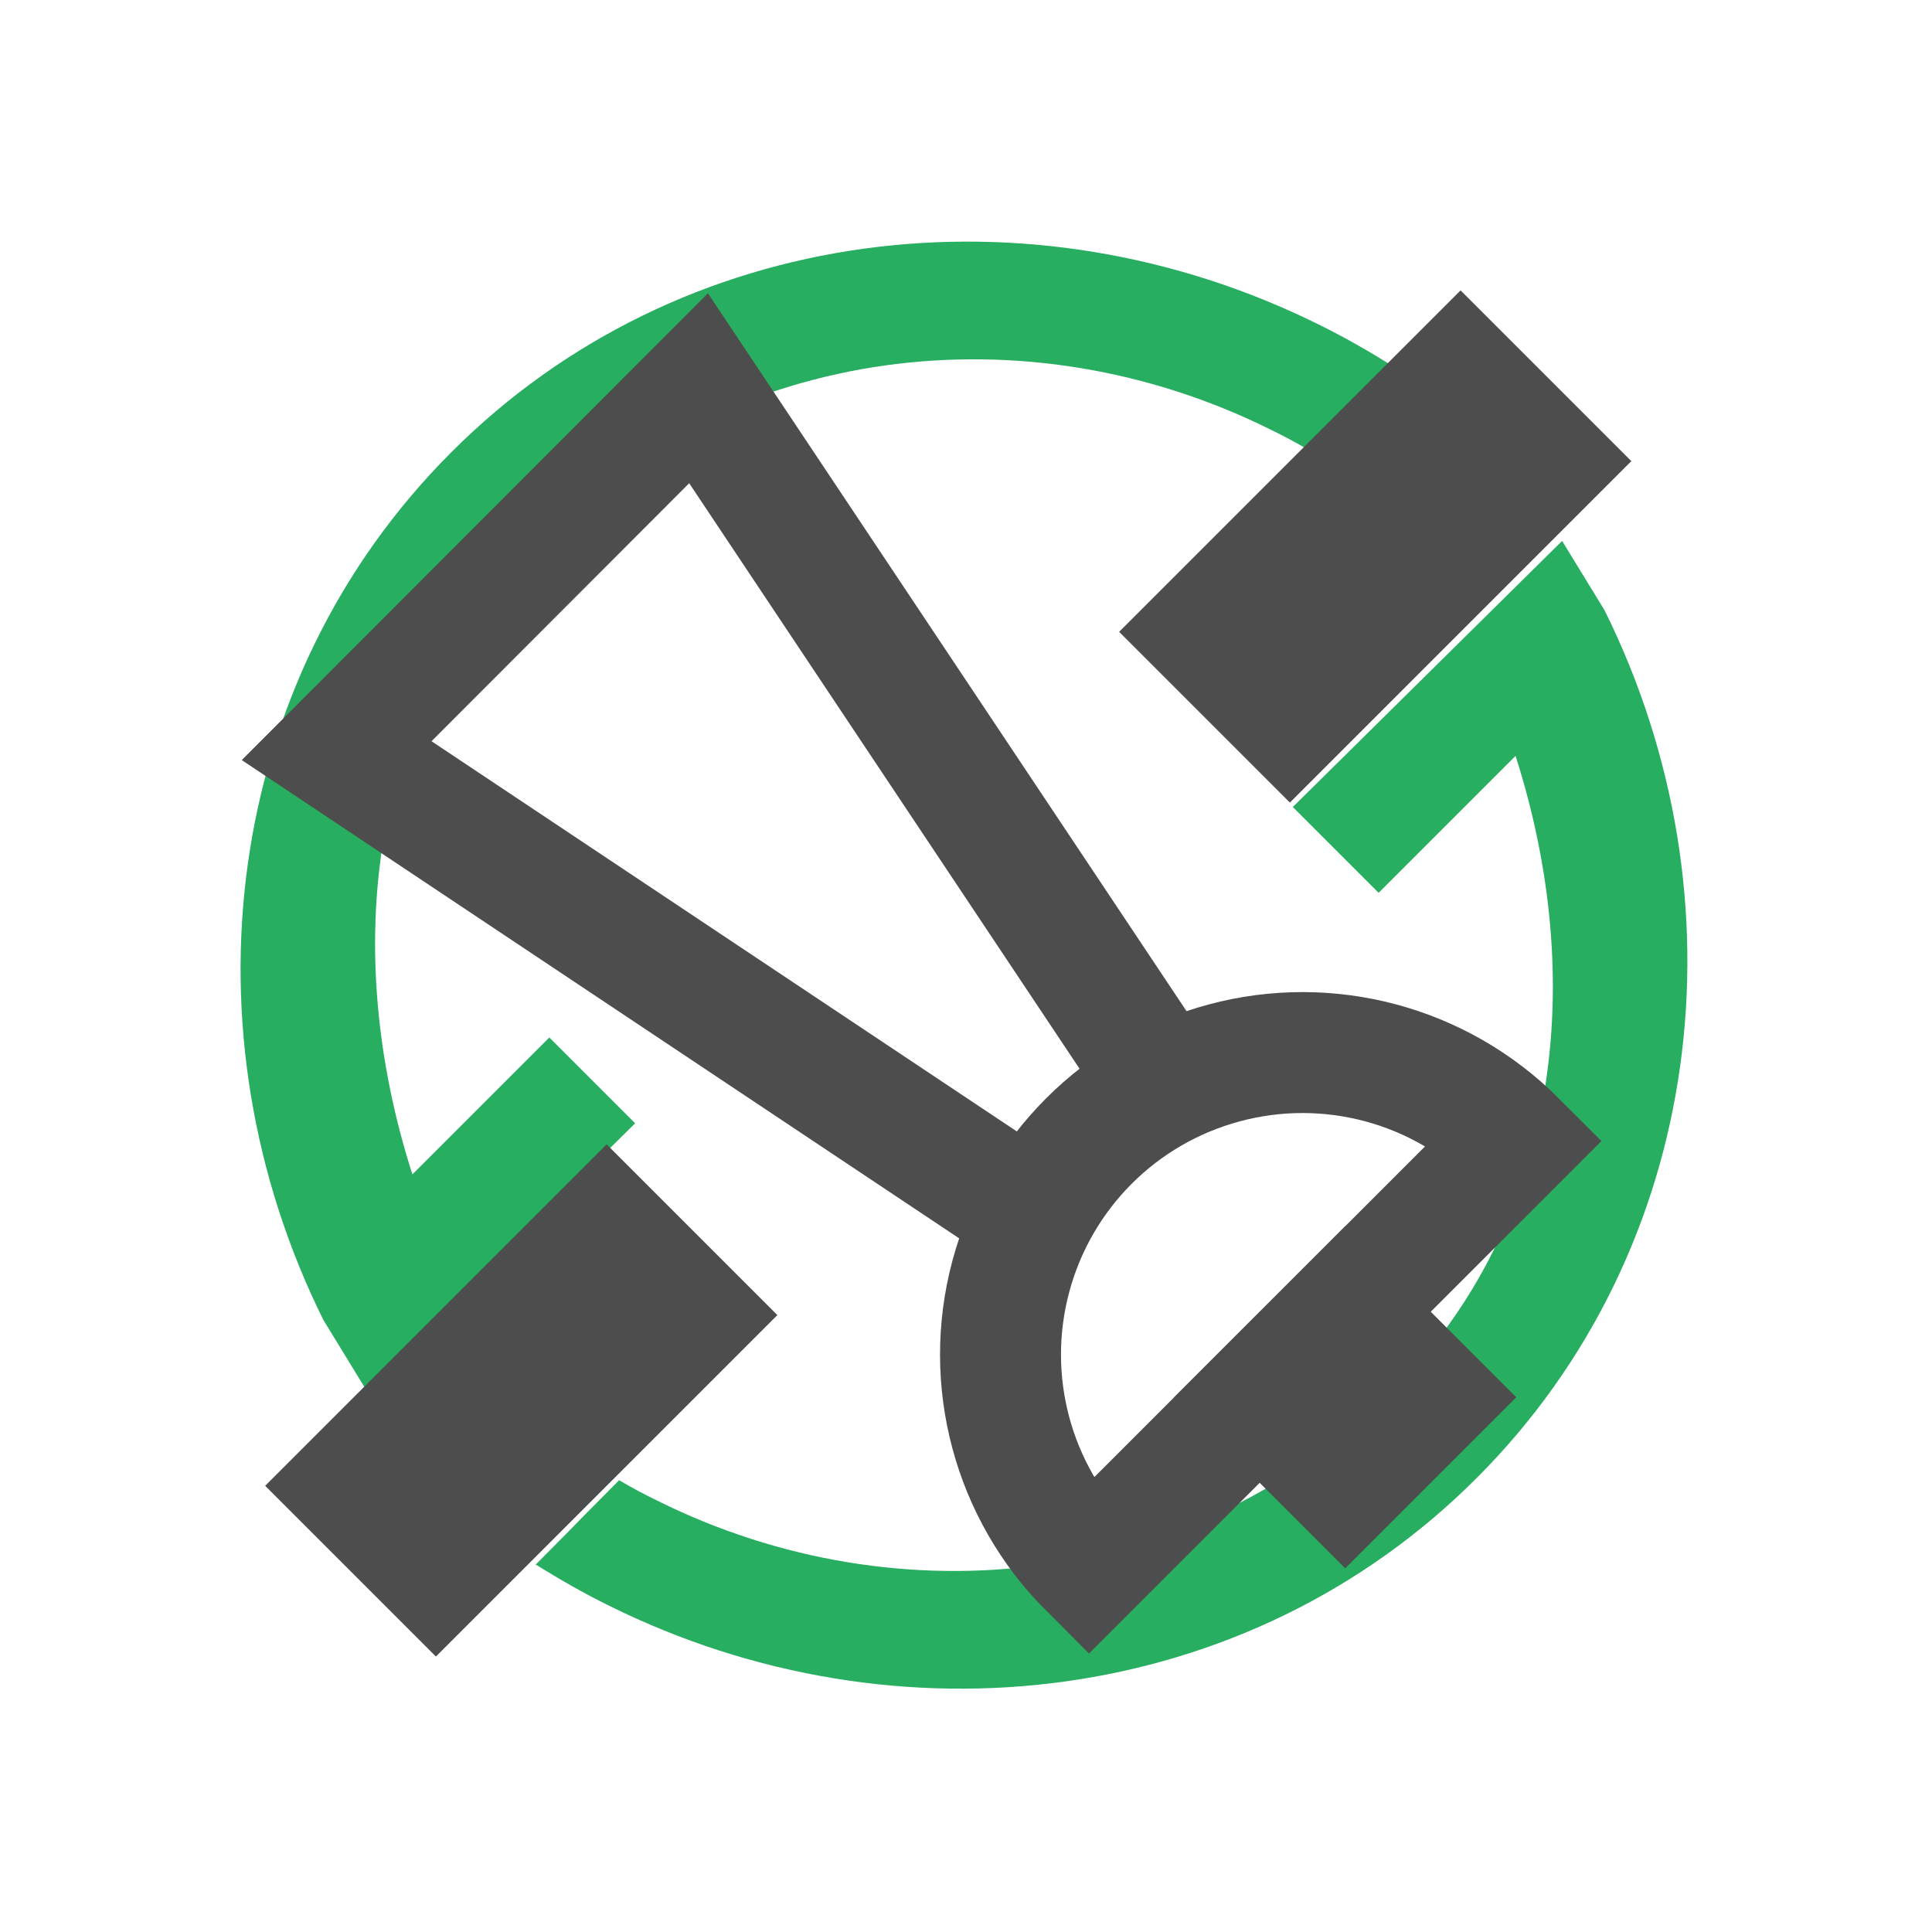
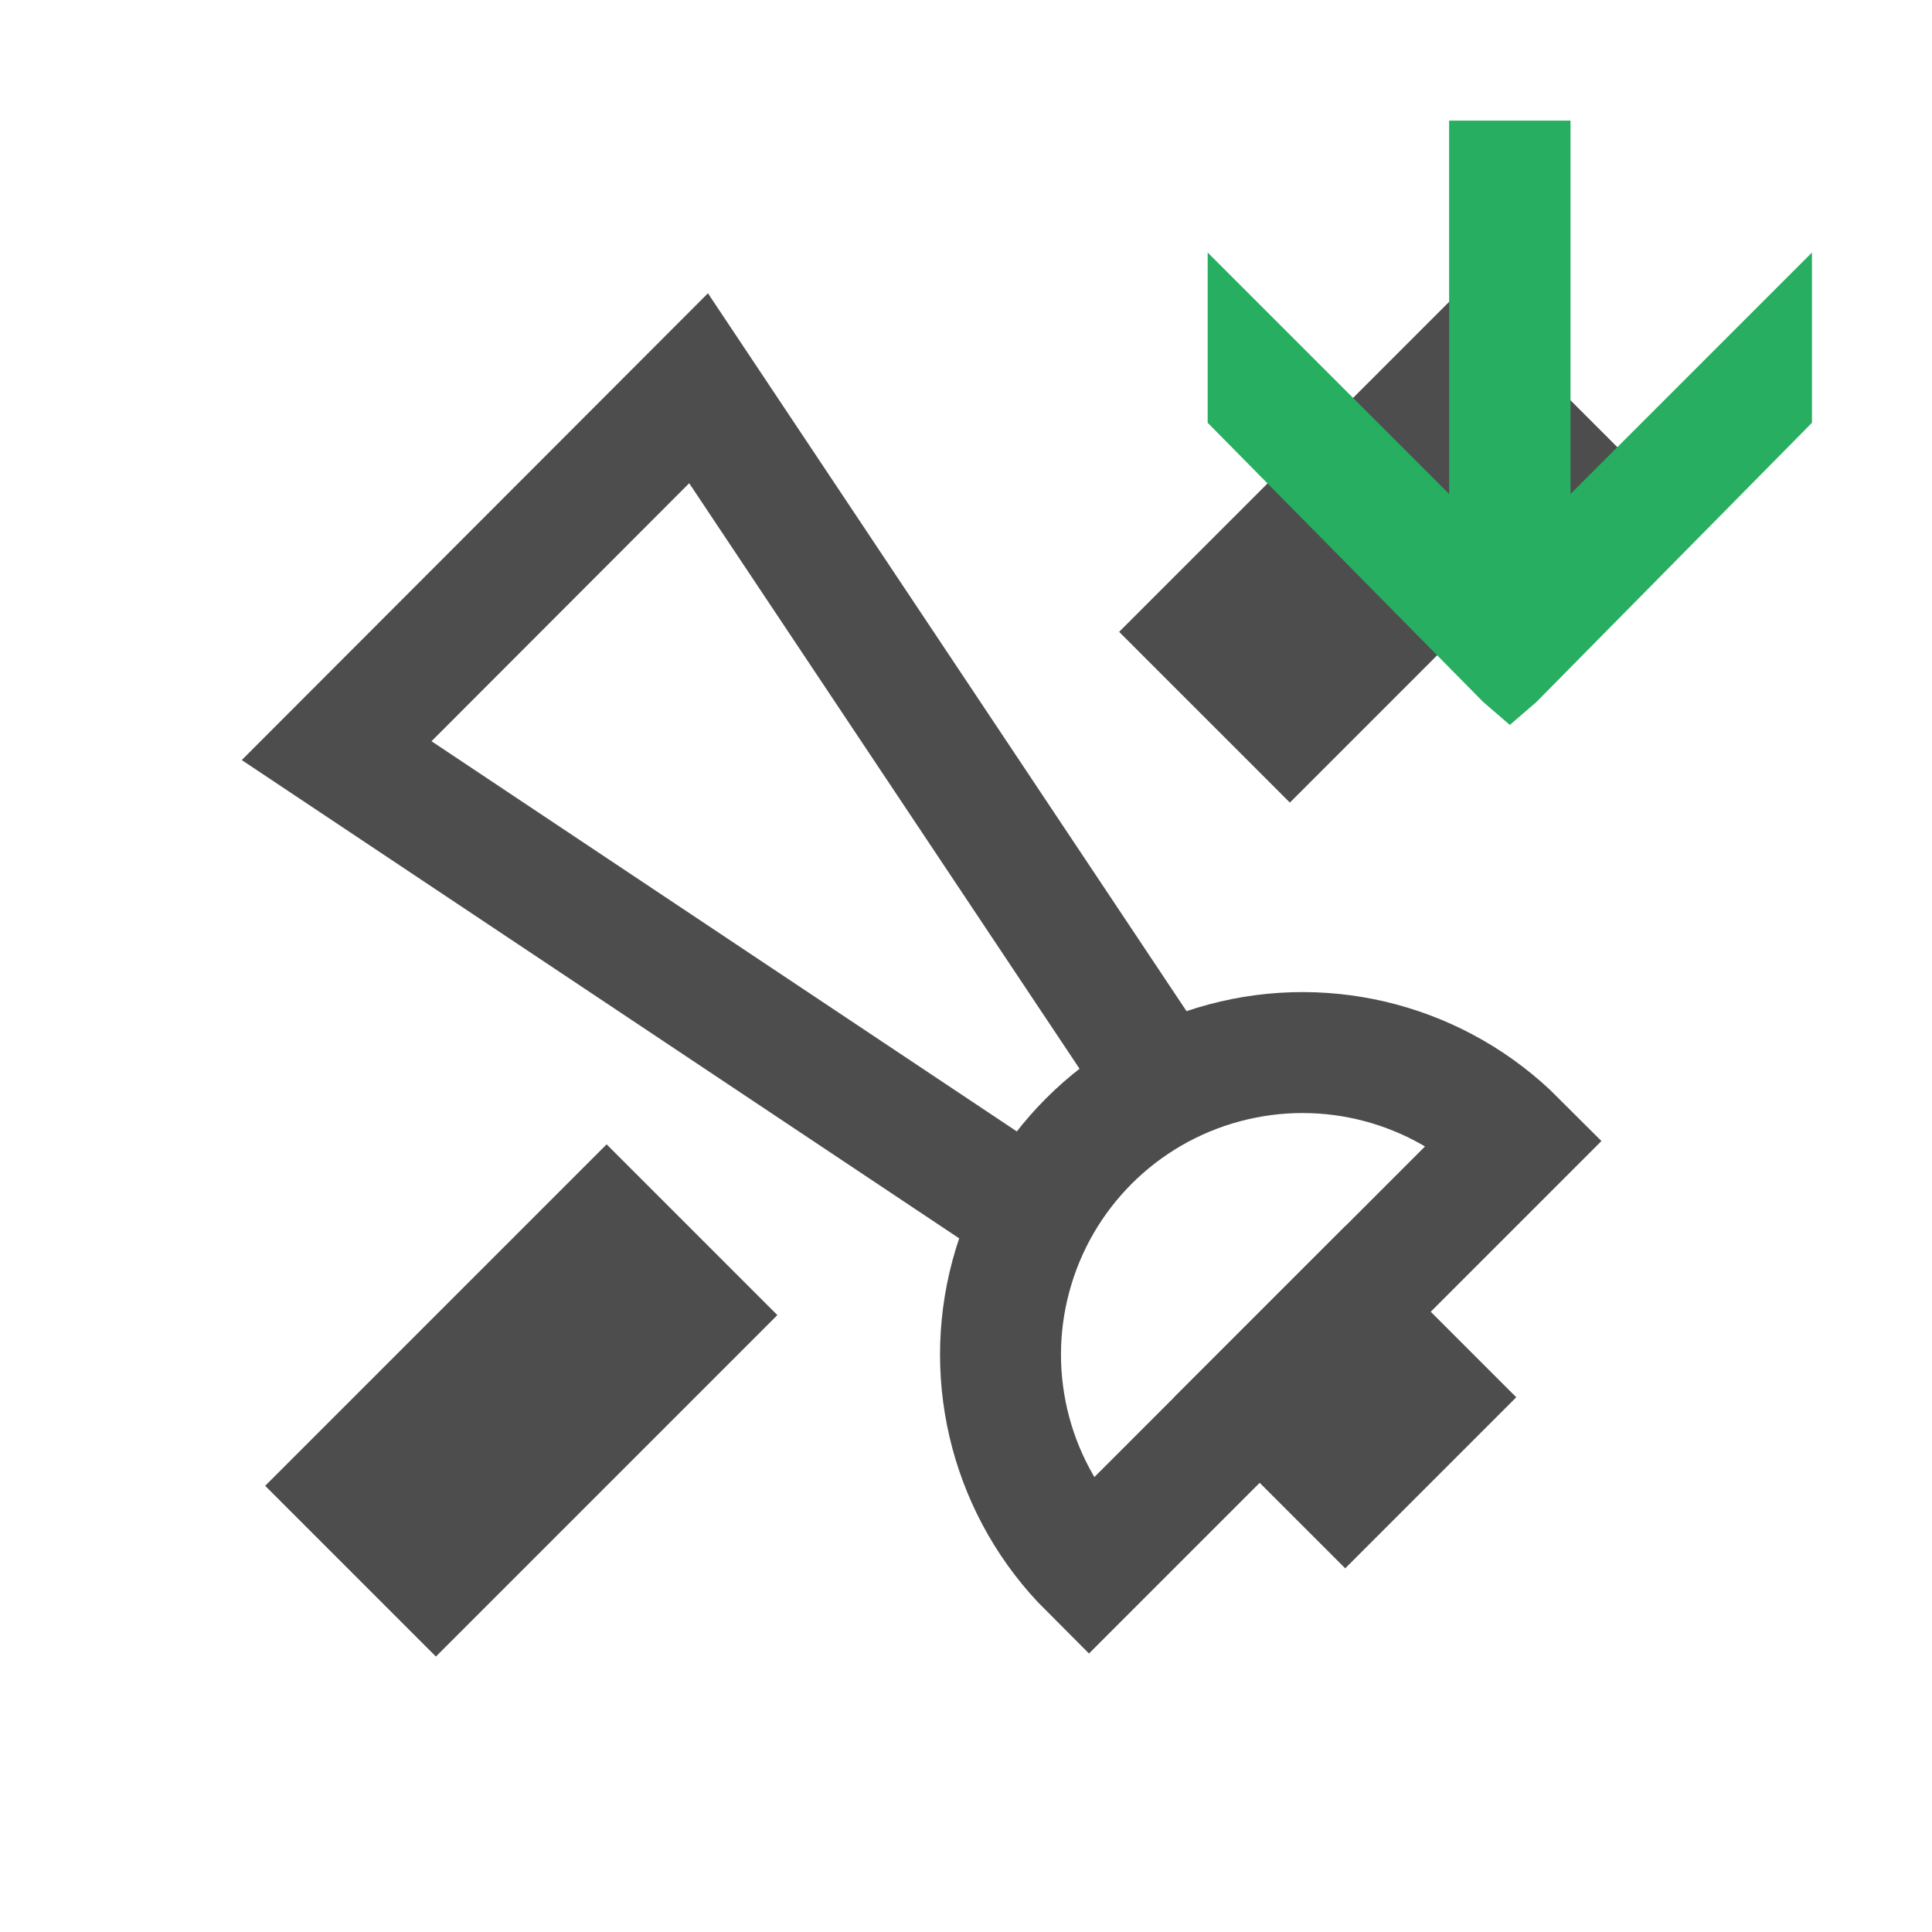
<svg xmlns="http://www.w3.org/2000/svg" width="16" height="16" viewBox="0 0 4.233 4.233" version="1.1" id="svg8">
  <defs id="defs2" />
  <g id="layer1" transform="translate(0,-292.7667)">
-     <g id="g908" transform="rotate(90,2.112372,294.8812)">
-       <path id="path847" d="m 0.8,293.942 c -0.033,0.053 -0.064,0.107 -0.091,0.162 -0.313,0.631 -0.223,1.399 0.28,1.901 0.502,0.502 1.27,0.593 1.901,0.28 l 0.152,-0.093 -0.583,-0.59 -0.188,0.188 0.3,0.3 c -0.487,0.156 -1.021,0.101 -1.394,-0.272 -0.427,-0.427 -0.503,-1.075 -0.238,-1.608 0.014,-0.029 0.029,-0.057 0.045,-0.084 -0.166,-0.165 -0.025,-0.024 -0.184,-0.182 z" style="color:#000000;font-style:normal;font-variant:normal;font-weight:normal;font-stretch:normal;font-size:medium;line-height:normal;font-family:sans-serif;font-variant-ligatures:normal;font-variant-position:normal;font-variant-caps:normal;font-variant-numeric:normal;font-variant-alternates:normal;font-feature-settings:normal;text-indent:0;text-align:start;text-decoration:none;text-decoration-line:none;text-decoration-style:solid;text-decoration-color:#000000;letter-spacing:normal;word-spacing:normal;text-transform:none;writing-mode:lr-tb;direction:ltr;text-orientation:mixed;dominant-baseline:auto;baseline-shift:baseline;text-anchor:start;white-space:normal;shape-padding:0;clip-rule:nonzero;display:inline;overflow:visible;visibility:visible;opacity:1;isolation:auto;mix-blend-mode:normal;color-interpolation:sRGB;color-interpolation-filters:linearRGB;solid-color:#000000;solid-opacity:1;vector-effect:none;fill:#27ae60;fill-opacity:1;fill-rule:evenodd;stroke:none;stroke-width:0.265px;stroke-linecap:butt;stroke-linejoin:miter;stroke-miterlimit:4;stroke-dasharray:none;stroke-dashoffset:0;stroke-opacity:1;color-rendering:auto;image-rendering:auto;shape-rendering:auto;text-rendering:auto;enable-background:accumulate" />
-       <path id="path847-6" d="m 3.425,295.821 c 0.033,-0.053 0.064,-0.107 0.091,-0.162 0.313,-0.631 0.223,-1.399 -0.28,-1.901 -0.502,-0.502 -1.27,-0.593 -1.901,-0.28 l -0.152,0.093 0.583,0.59 0.188,-0.188 -0.3,-0.3 c 0.487,-0.156 1.021,-0.101 1.394,0.272 0.427,0.427 0.503,1.075 0.238,1.608 -0.014,0.029 -0.029,0.057 -0.045,0.084 0.166,0.165 0.025,0.024 0.184,0.182 z" style="color:#000000;font-style:normal;font-variant:normal;font-weight:normal;font-stretch:normal;font-size:medium;line-height:normal;font-family:sans-serif;font-variant-ligatures:normal;font-variant-position:normal;font-variant-caps:normal;font-variant-numeric:normal;font-variant-alternates:normal;font-feature-settings:normal;text-indent:0;text-align:start;text-decoration:none;text-decoration-line:none;text-decoration-style:solid;text-decoration-color:#000000;letter-spacing:normal;word-spacing:normal;text-transform:none;writing-mode:lr-tb;direction:ltr;text-orientation:mixed;dominant-baseline:auto;baseline-shift:baseline;text-anchor:start;white-space:normal;shape-padding:0;clip-rule:nonzero;display:inline;overflow:visible;visibility:visible;opacity:1;isolation:auto;mix-blend-mode:normal;color-interpolation:sRGB;color-interpolation-filters:linearRGB;solid-color:#000000;solid-opacity:1;vector-effect:none;fill:#27ae60;fill-opacity:1;fill-rule:evenodd;stroke:none;stroke-width:0.265px;stroke-linecap:butt;stroke-linejoin:miter;stroke-miterlimit:4;stroke-dasharray:none;stroke-dashoffset:0;stroke-opacity:1;color-rendering:auto;image-rendering:auto;shape-rendering:auto;text-rendering:auto;enable-background:accumulate" />
-     </g>
    <g id="g890" transform="rotate(-45,2.116667,294.9391)">
      <g transform="rotate(45,2.075648,294.8423)" id="g882">
        <path style="fill:none;fill-opacity:1;stroke:#4d4d4d;stroke-width:0.265;stroke-linecap:round;stroke-miterlimit:4;stroke-dasharray:none;stroke-opacity:1;paint-order:stroke fill markers" id="path854" d="m 207.679,-211.133 a 0.661,0.661 0 0 1 -0.331,0.573 0.661,0.661 0 0 1 -0.661,0 0.661,0.661 0 0 1 -0.331,-0.573 l 0.661,0 z" transform="rotate(135)" />
        <path style="fill:none;fill-rule:evenodd;stroke:#4d4d4d;stroke-width:0.265px;stroke-linecap:butt;stroke-linejoin:miter;stroke-opacity:1" d="M 2.381,295.412 0.794,294.354 1.587,293.56 l 1.058,1.587" id="path856" />
        <rect style="fill:none;fill-opacity:1;stroke:#4d4d4d;stroke-width:0.265;stroke-linecap:round;stroke-miterlimit:4;stroke-dasharray:none;stroke-opacity:1;paint-order:stroke fill markers" id="rect858" width="0.265" height="0.265" x="211.133" y="206.885" transform="rotate(45)" />
      </g>
      <rect transform="scale(-1)" y="-295.148" x="-3.969" height="0.529" width="1.058" id="rect862" style="fill:#4d4d4d;fill-opacity:1;stroke:none;stroke-width:0.265;stroke-linecap:round;stroke-miterlimit:4;stroke-dasharray:none;stroke-opacity:1;paint-order:stroke fill markers" />
      <rect transform="scale(-1)" y="-295.148" x="-1.323" height="0.529" width="1.058" id="rect862-6" style="fill:#4d4d4d;fill-opacity:1;stroke:none;stroke-width:0.265;stroke-linecap:round;stroke-miterlimit:4;stroke-dasharray:none;stroke-opacity:1;paint-order:stroke fill markers" />
    </g>
+     <path style="color:#4d4d4d;fill:#27ae60;fill-opacity:1;stroke:none;stroke-width:0.265" d="m 3.175,293.031 v 0.818 l -0.529,-0.529 v 0.373 l 0.604,0.612 0.058,0.05 0.058,-0.05 0.604,-0.612 v -0.373 l -0.529,0.529 v -0.818 z" class="ColorScheme-Text" id="path4" />
  </g>
</svg>
